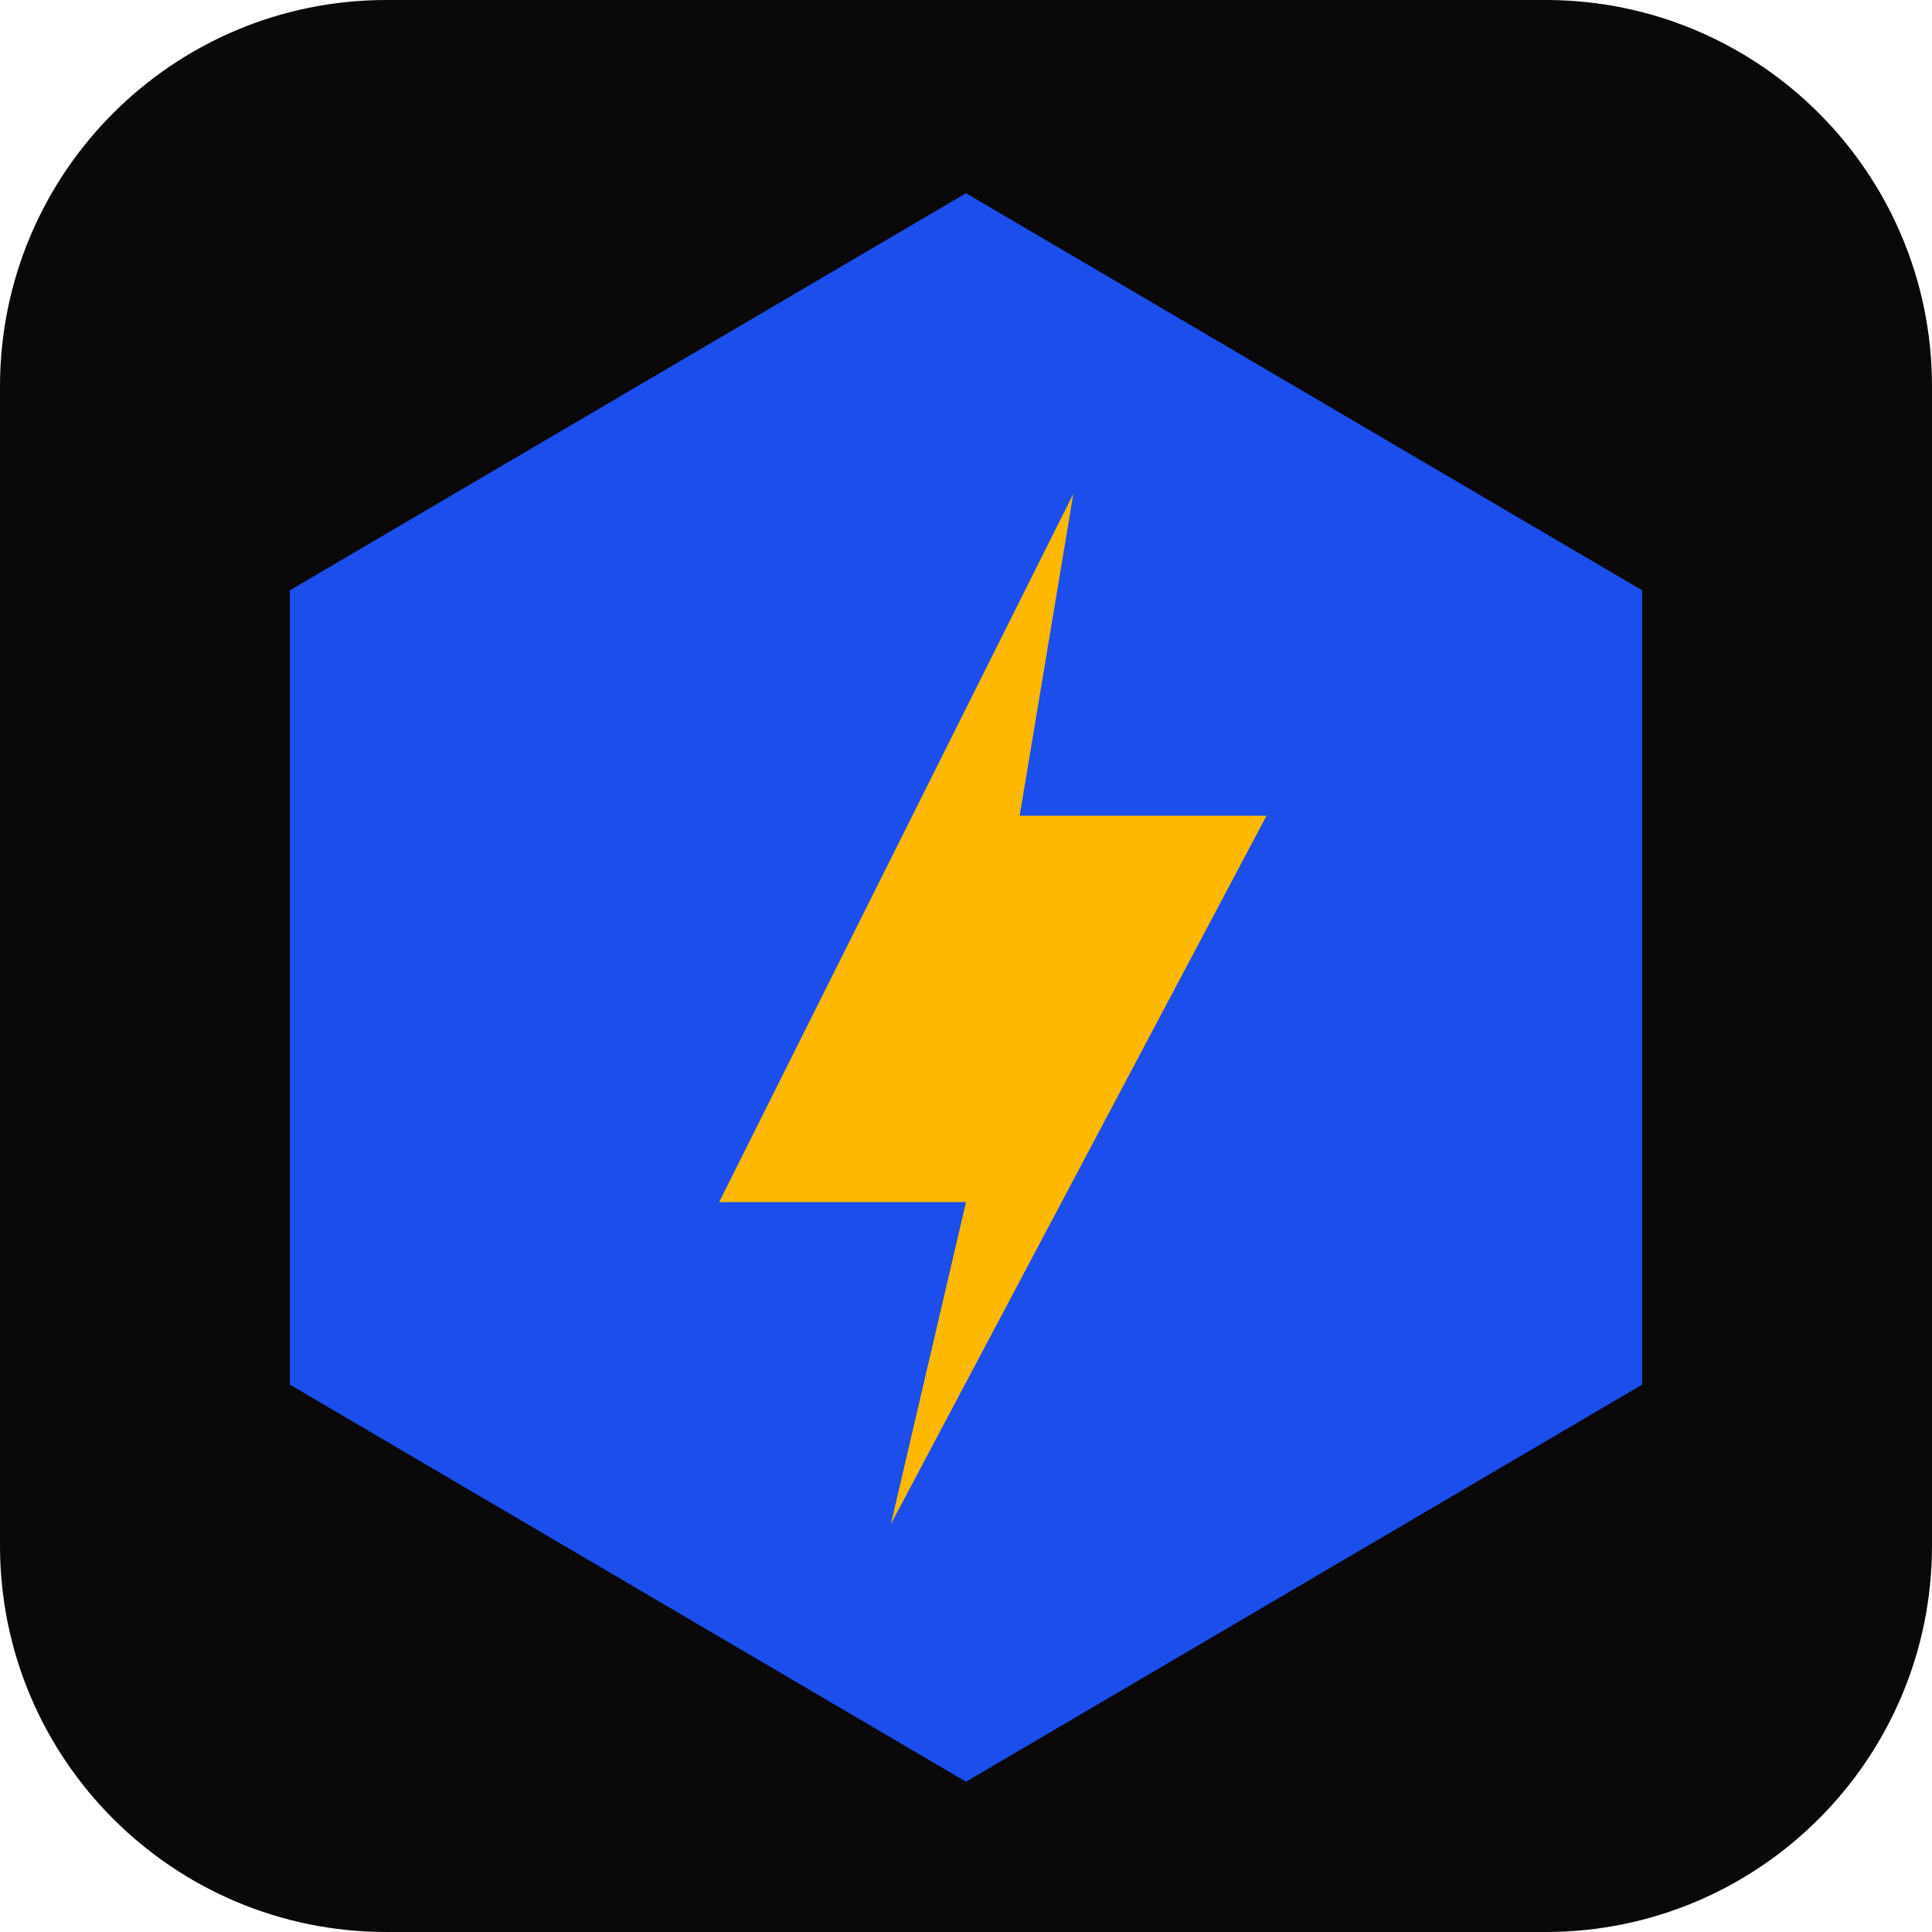
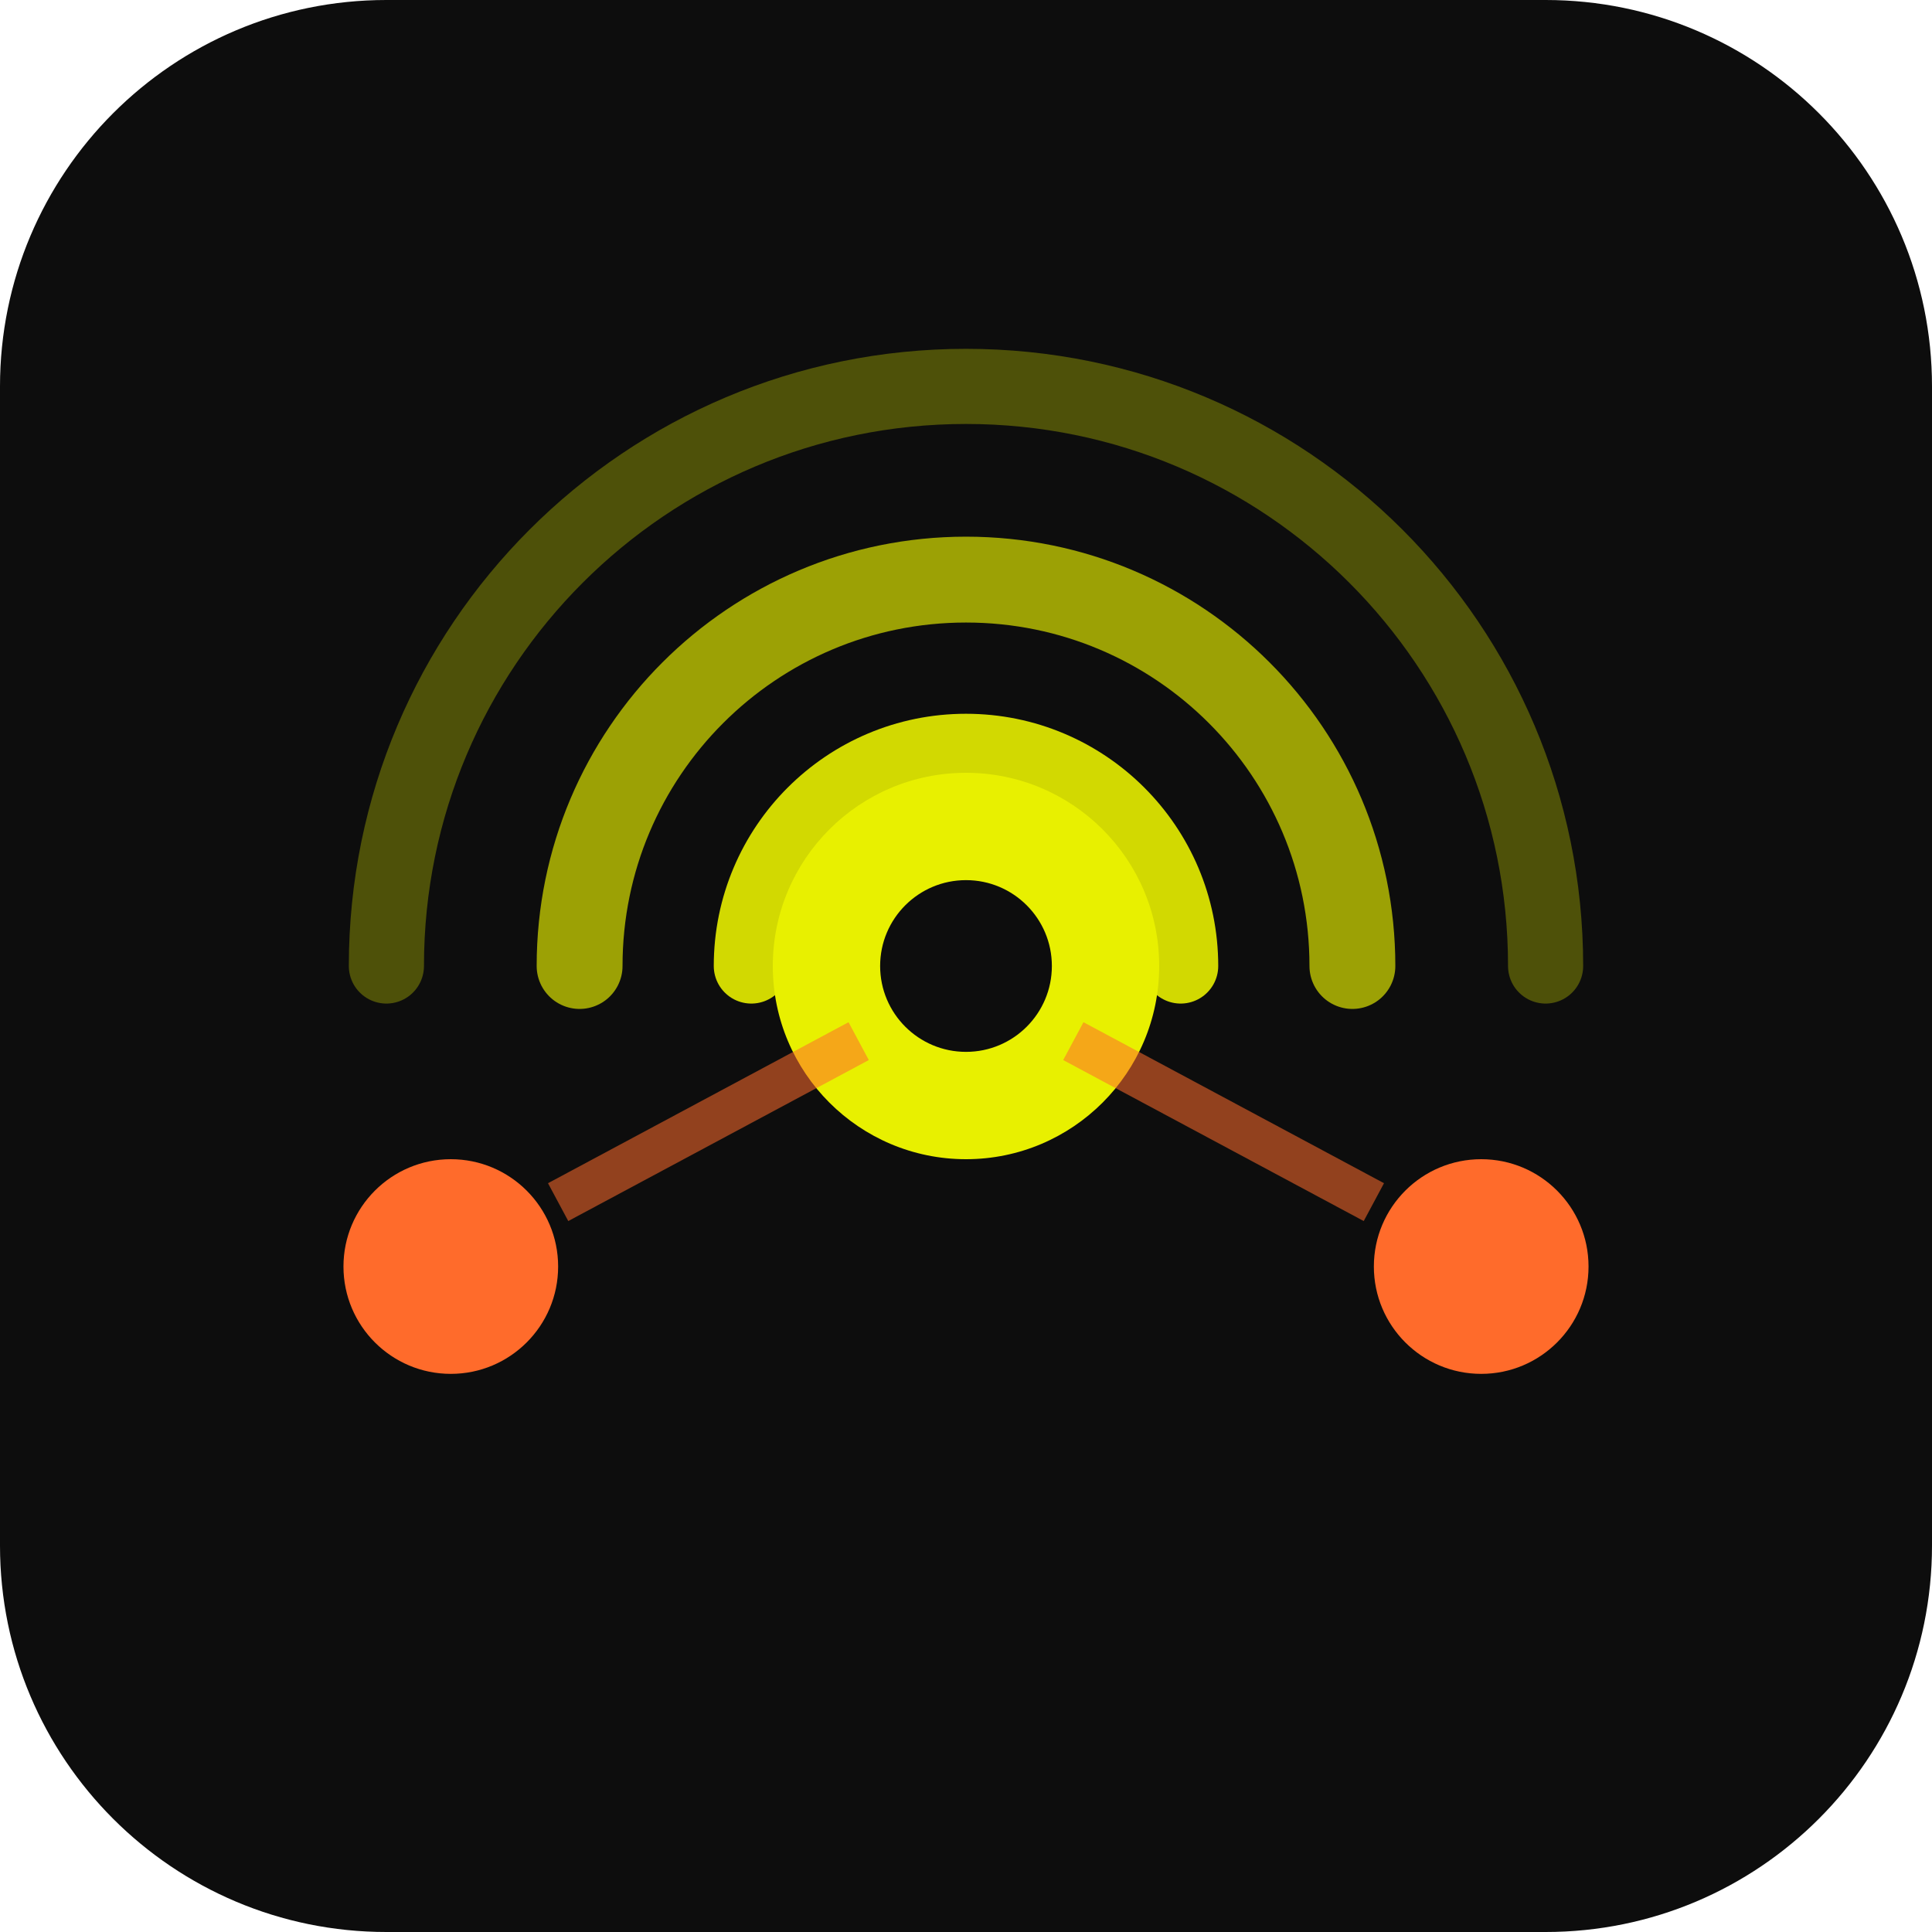
<svg xmlns="http://www.w3.org/2000/svg" width="180" height="180" viewBox="0 0 180 180" fill="none">
-   <rect width="180" height="180" rx="36" fill="#0A0808" />
-   <path d="M90 18L153 55V129L90 166L27 129V55L90 18Z" fill="#1B4EEA" />
-   <path d="M100 46L67 112H90L83 142L118 76H95L100 46Z" fill="#FFB800" />
+   <rect width="180" height="180" rx="36" fill="#0D0D0D" />
+   <path d="M36 90 A54 54 0 0 1 144 90" stroke="#E8F000" stroke-width="7" stroke-linecap="round" fill="none" opacity="0.3" />
+   <path d="M54 90 A36 36 0 0 1 126 90" stroke="#E8F000" stroke-width="8" stroke-linecap="round" fill="none" opacity="0.65" />
+   <path d="M70 90 A20 20 0 0 1 110 90" stroke="#E8F000" stroke-width="7" stroke-linecap="round" fill="none" opacity="0.9" />
+   <circle cx="90" cy="90" r="18" fill="#E8F000" />
+   <circle cx="90" cy="90" r="8" fill="#0D0D0D" />
+   <circle cx="42" cy="118" r="10" fill="#FF6B2B" />
+   <circle cx="138" cy="118" r="10" fill="#FF6B2B" />
+   <line x1="52" y1="112" x2="80" y2="97" stroke="#FF6B2B" stroke-width="4" opacity="0.55" />
+   <line x1="128" y1="112" x2="100" y2="97" stroke="#FF6B2B" stroke-width="4" opacity="0.55" />
</svg>
